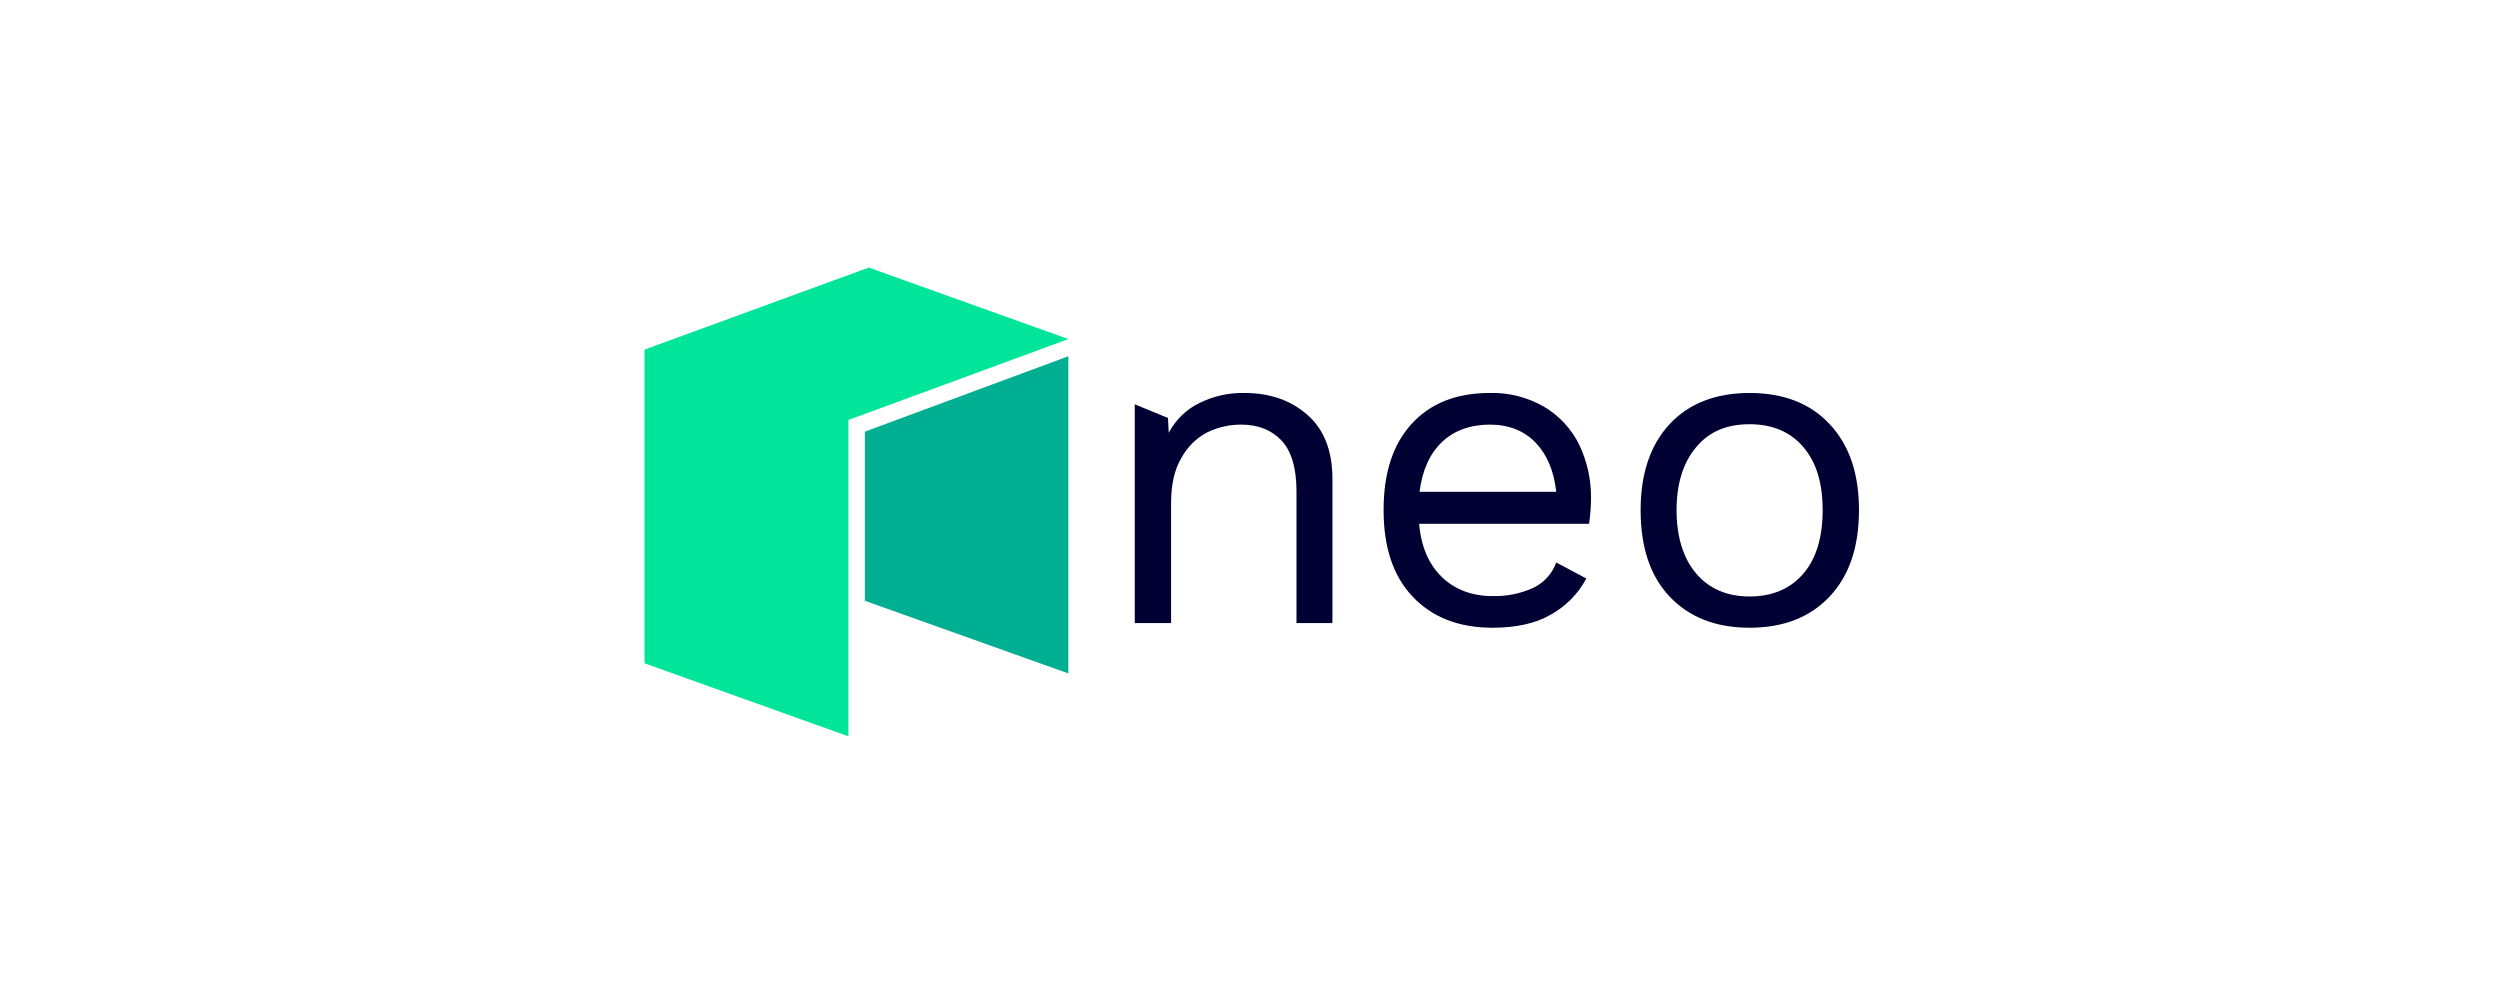
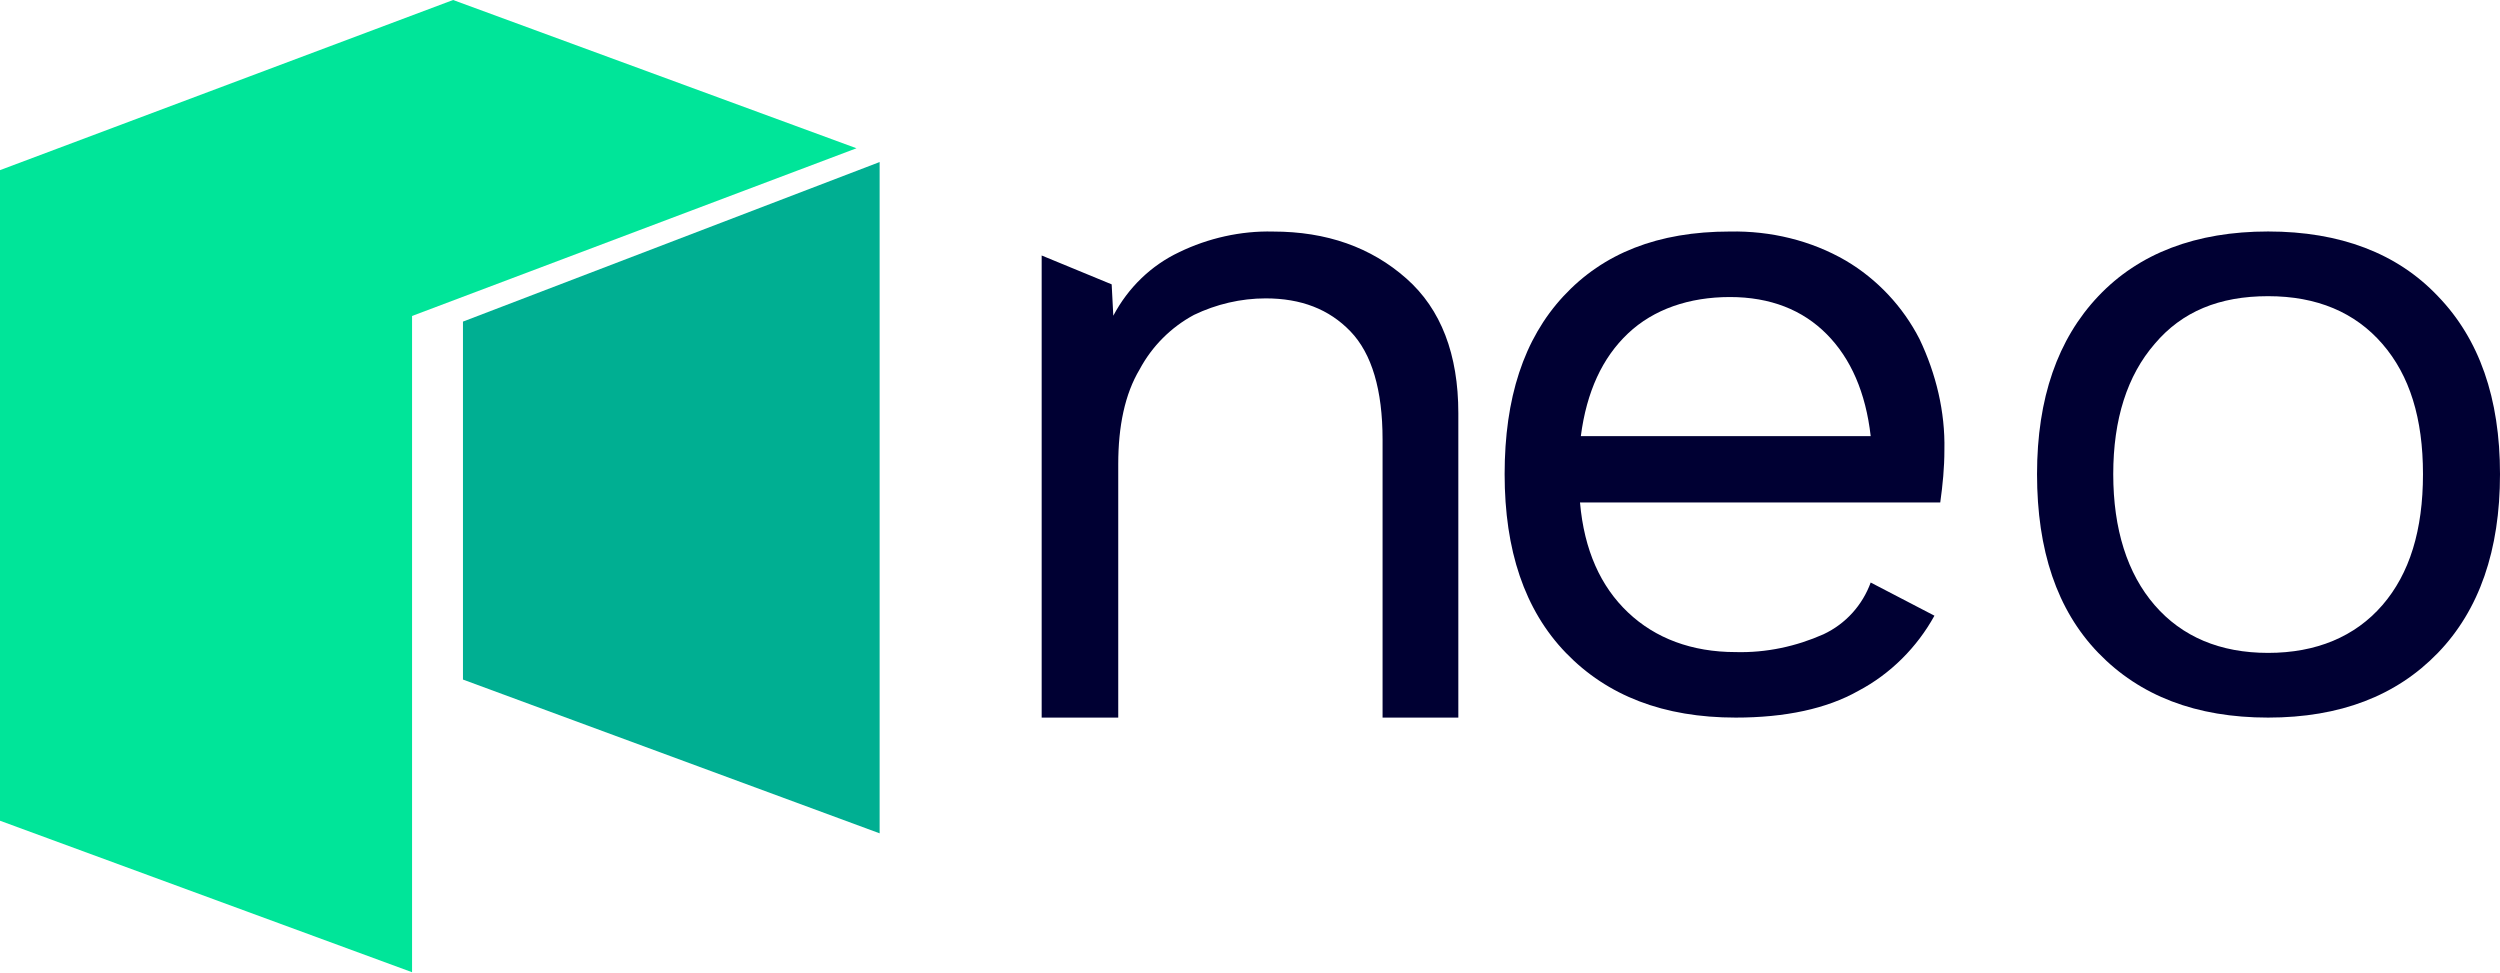
- <svg xmlns="http://www.w3.org/2000/svg" id="Layer_1" data-name="Layer 1" viewBox="0 0 640 256">
-   <defs>
-     <style>.cls-1{fill:#003;}.cls-2{fill:#00e599;}.cls-3{fill:#00af92;}</style>
-   </defs>
-   <path class="cls-1" d="M334.8,106.3c4.2,3.7,6.3,9.2,6.3,16.3v36.9h-9.2V125.8c0-6-1.3-10.4-3.9-13.1s-6-4-10.3-4a19.8,19.8,0,0,0-8.7,2,16.1,16.1,0,0,0-6.6,6.6c-1.8,3-2.6,6.9-2.6,11.5v30.7h-9.3v-56L299,107l.2,3.8a17.5,17.5,0,0,1,8-7.7,24.8,24.8,0,0,1,11.4-2.5Q328.4,100.6,334.8,106.3Z" />
-   <path class="cls-1" d="M406.8,134.1H363.3c.5,5.9,2.5,10.4,5.8,13.6s7.7,4.9,13,4.9a23.5,23.5,0,0,0,10.6-2.2,11.5,11.5,0,0,0,5.7-6.4l7.7,4.1a22.9,22.9,0,0,1-9.2,9.3c-3.8,2.2-8.8,3.3-14.8,3.3-8.7,0-15.5-2.7-20.5-8s-7.4-12.7-7.4-22.1,2.3-16.7,7.1-22,11.4-8,20.1-8a26.3,26.3,0,0,1,14,3.6,23.1,23.1,0,0,1,8.9,9.7,30.9,30.9,0,0,1,3,13.7A47.4,47.4,0,0,1,406.8,134.1Zm-37.7-20.9c-3.1,3-5,7.2-5.7,12.7h35c-.6-5.4-2.4-9.6-5.3-12.6s-6.8-4.6-11.7-4.6S372.2,110.2,369.1,113.2Z" />
-   <path class="cls-1" d="M468.4,108.6c5,5.3,7.5,12.6,7.5,22s-2.5,16.8-7.5,22.1-11.8,8-20.5,8-15.5-2.7-20.5-8S420,140,420,130.6s2.5-16.7,7.4-22,11.8-8,20.5-8S463.5,103.3,468.4,108.6Zm-34.2,5.9c-3.3,3.9-5,9.3-5,16.1s1.7,12.3,5,16.2,7.9,5.9,13.7,5.9,10.5-2,13.8-5.9,4.9-9.3,4.9-16.2-1.6-12.2-4.9-16.1-7.9-5.9-13.8-5.9S437.5,110.5,434.2,114.5Z" />
-   <polygon class="cls-2" points="165 89.5 165 169.8 217.2 188.5 217.2 107.5 273.5 86.8 222.4 68.5 165 89.5" />
-   <polygon class="cls-3" points="221.4 110.5 221.4 153.8 273.5 172.4 273.5 91.2 221.4 110.5" />
+ <svg xmlns="http://www.w3.org/2000/svg" width="108px" height="42px" viewBox="0 0 108 42" version="1.1">
+   <g id="Desktop-UI" stroke="none" stroke-width="1" fill="none" fill-rule="evenodd">
+     <g id="Landing-Page" transform="translate(-40, -29)" fill-rule="nonzero">
+       <g id="Group-4" transform="translate(40, 29)">
+         <path d="M60.759,12.035 C62.253,13.354 63,15.314 63,17.845 L63,31 L59.727,31 L59.727,18.986 C59.727,16.847 59.265,15.279 58.34,14.316 C57.415,13.354 56.206,12.89 54.676,12.89 C53.609,12.89 52.542,13.14 51.581,13.603 C50.585,14.138 49.767,14.958 49.233,15.956 C48.593,17.026 48.308,18.416 48.308,20.056 L48.308,31 L45,31 L45,11.037 L48.024,12.284 L48.095,13.639 C48.735,12.427 49.731,11.464 50.941,10.894 C52.186,10.288 53.609,9.967 54.996,10.003 C57.308,10.003 59.229,10.68 60.759,12.035 Z" id="Path" fill="#000033" />
+         <path d="M83.819,21.706 L68.256,21.706 C68.435,23.768 69.15,25.34 70.331,26.458 C71.511,27.576 73.086,28.17 74.982,28.17 C76.306,28.205 77.594,27.925 78.774,27.401 C79.74,26.947 80.456,26.144 80.814,25.165 L83.568,26.598 C82.817,27.96 81.672,29.113 80.277,29.847 C78.917,30.616 77.129,31 74.982,31 C71.869,31 69.436,30.057 67.648,28.205 C65.859,26.353 65,23.768 65,20.484 C65,17.199 65.823,14.649 67.54,12.797 C69.258,10.945 71.619,10.002 74.731,10.002 C76.485,9.967 78.238,10.386 79.74,11.26 C81.1,12.063 82.209,13.251 82.924,14.649 C83.64,16.151 84.034,17.793 83.998,19.435 C83.998,20.204 83.926,20.938 83.819,21.706 Z M70.331,14.404 C69.222,15.452 68.542,16.92 68.292,18.841 L80.814,18.841 C80.599,16.955 79.955,15.487 78.917,14.439 C77.88,13.391 76.485,12.832 74.731,12.832 C72.978,12.832 71.44,13.356 70.331,14.404 L70.331,14.404 Z" id="Shape" fill="#000033" />
+         <path d="M105.317,12.795 C107.106,14.647 108,17.198 108,20.483 C108,23.767 107.106,26.353 105.317,28.205 C103.528,30.057 101.095,31 97.982,31 C94.869,31 92.436,30.057 90.648,28.205 C88.859,26.353 88,23.767 88,20.483 C88,17.198 88.894,14.647 90.648,12.795 C92.401,10.943 94.869,10 97.982,10 C101.095,10 103.564,10.943 105.317,12.795 Z M93.081,14.857 C91.9,16.22 91.292,18.106 91.292,20.483 C91.292,22.859 91.9,24.78 93.081,26.143 C94.261,27.506 95.907,28.205 97.982,28.205 C100.057,28.205 101.739,27.506 102.919,26.143 C104.1,24.78 104.673,22.894 104.673,20.483 C104.673,18.072 104.1,16.22 102.919,14.857 C101.739,13.494 100.093,12.795 97.982,12.795 C95.871,12.795 94.261,13.459 93.081,14.857 L93.081,14.857 Z" id="Shape" fill="#000033" />
+         <polygon id="Path" fill="#00E599" points="0 7.35 0 35.455 17.801 42 17.801 13.65 37 6.405 19.574 0" />
+         <polygon id="Path" fill="#00AF92" points="20 13.893 20 29.357 38 36 38 7" />
+       </g>
+     </g>
+   </g>
</svg>
